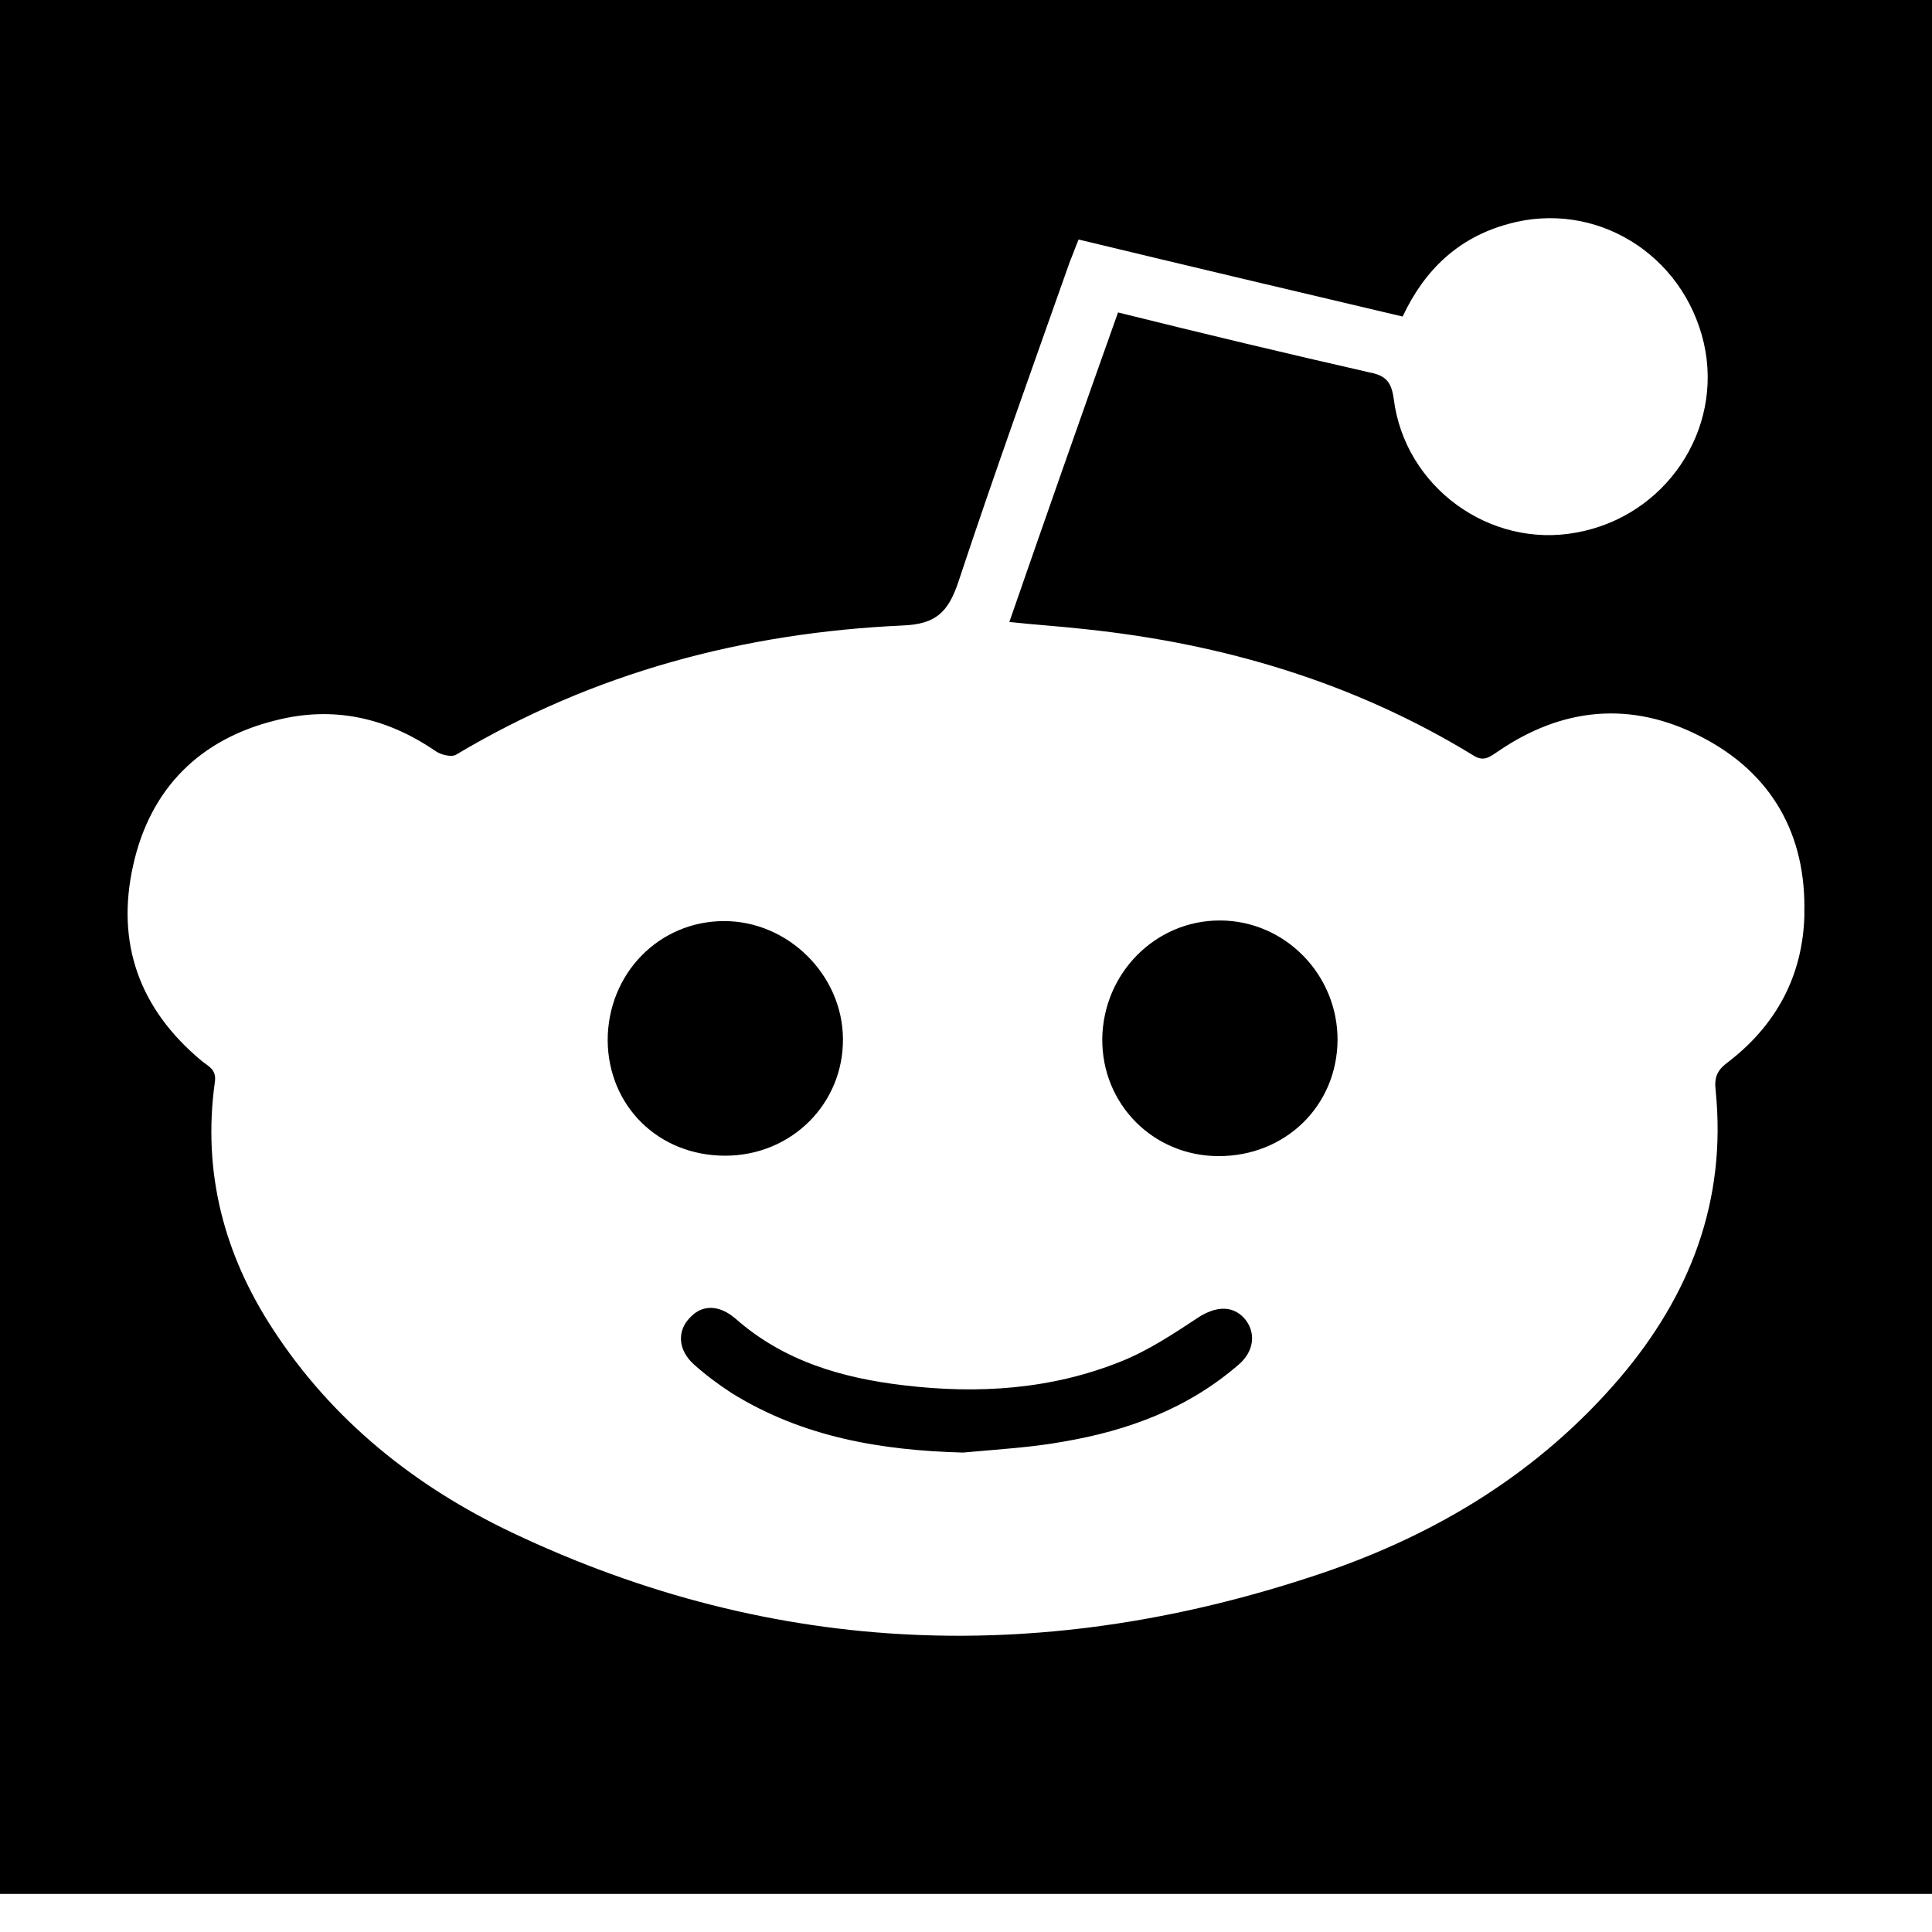
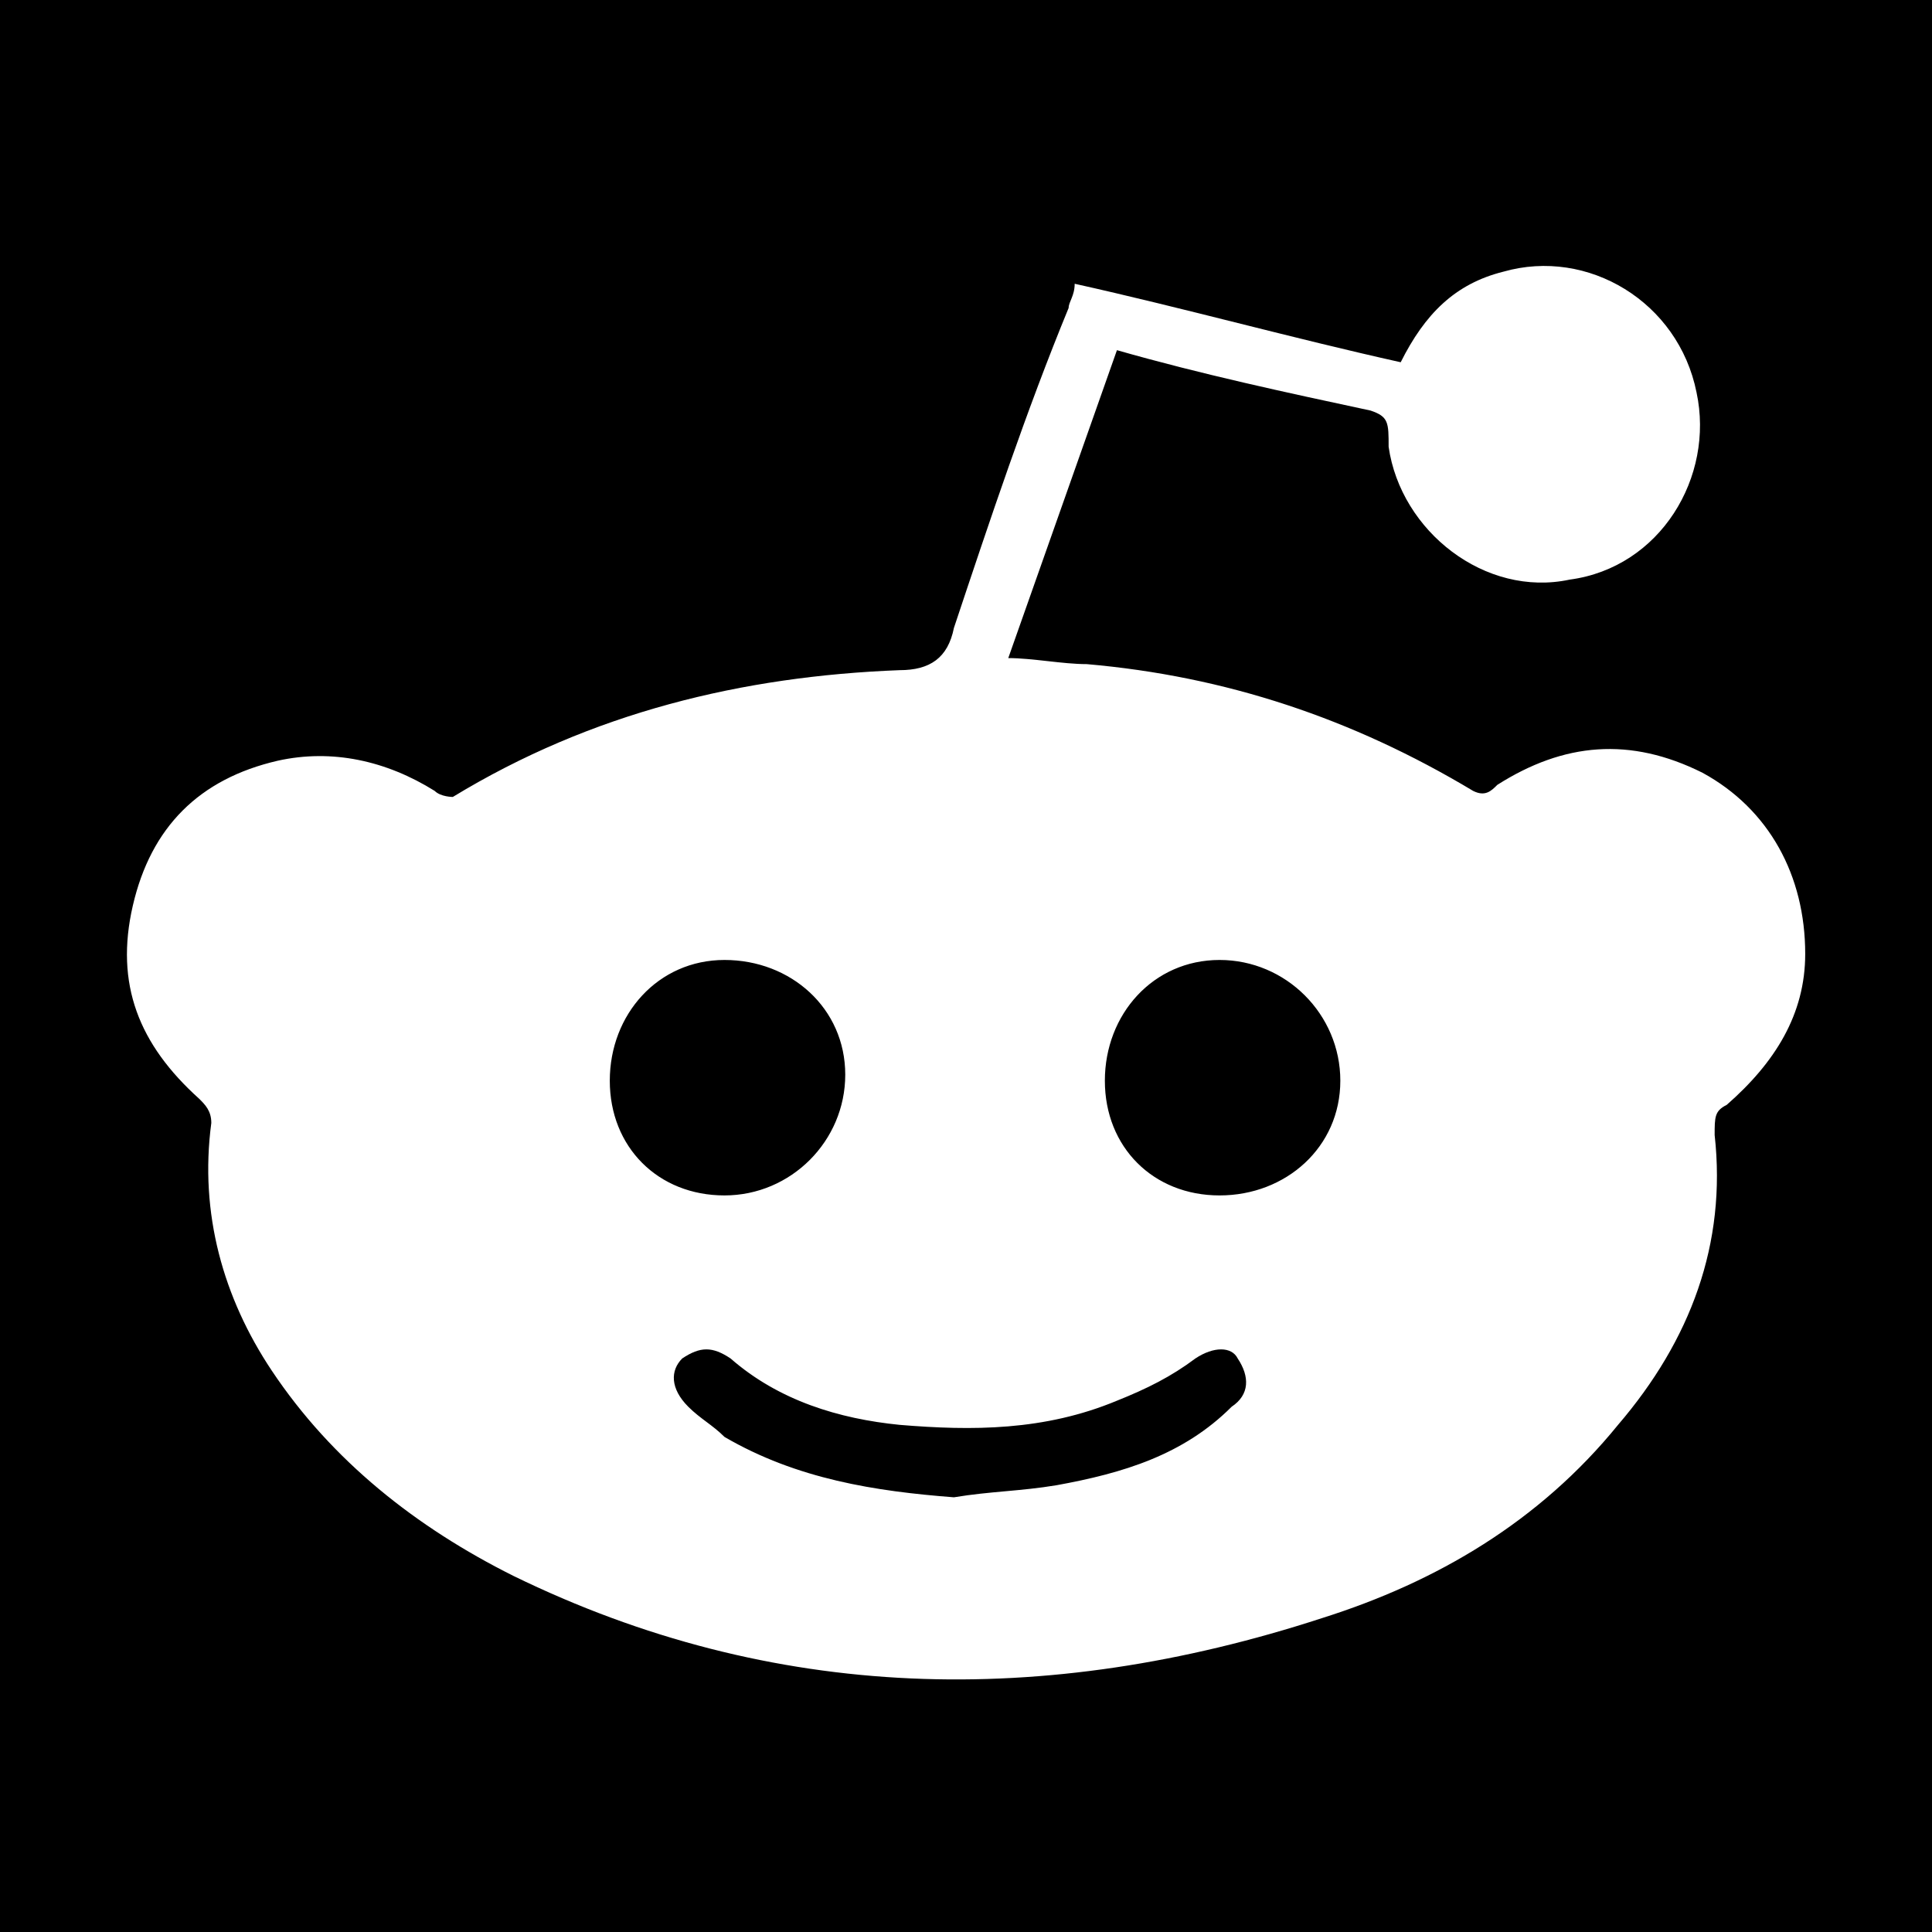
- <svg xmlns="http://www.w3.org/2000/svg" version="1.1" width="32" height="32" viewBox="0 0 32 32">
-   <path d="M20.203 15.246c-1.067 0-1.93 0.874-1.946 1.957-0.010 1.083 0.842 1.946 1.93 1.946 1.099 0 1.957-0.827 1.967-1.92 0.005-1.083-0.868-1.983-1.951-1.983zM19.848 21.821c-0.413 0.272-0.821 0.544-1.276 0.727-1.156 0.466-2.365 0.544-3.594 0.398-1.025-0.12-1.993-0.398-2.794-1.104-0.267-0.23-0.549-0.241-0.753-0.021-0.22 0.22-0.204 0.539 0.063 0.779 0.194 0.173 0.403 0.33 0.628 0.476 1.172 0.727 2.469 0.947 3.829 0.983 0.56-0.052 1.135-0.084 1.674-0.183 1.067-0.183 2.051-0.549 2.882-1.266 0.272-0.225 0.303-0.549 0.099-0.779-0.199-0.214-0.471-0.194-0.759-0.010zM13.962 17.202c-0.010-1.057-0.91-1.946-1.967-1.946-1.083 0-1.93 0.874-1.93 1.977 0.010 1.088 0.842 1.909 1.946 1.909 1.099 0 1.962-0.863 1.951-1.941zM0-0.647v32.016h32.016v-32.016h-32.016zM29.887 15.136c-0.021 1.020-0.466 1.847-1.276 2.464-0.173 0.131-0.22 0.246-0.194 0.466 0.183 1.826-0.424 3.39-1.59 4.76-1.329 1.554-3.013 2.579-4.923 3.228-4.556 1.543-9.050 1.407-13.424-0.67-1.606-0.764-2.977-1.857-3.96-3.369-0.811-1.24-1.167-2.6-0.963-4.080 0.037-0.22-0.099-0.267-0.22-0.366-1.025-0.853-1.423-1.946-1.13-3.243 0.282-1.266 1.104-2.087 2.365-2.396 0.947-0.241 1.826-0.047 2.637 0.507 0.084 0.063 0.267 0.11 0.345 0.063 2.281-1.36 4.76-2.019 7.397-2.14 0.549-0.021 0.753-0.22 0.921-0.717 0.591-1.784 1.229-3.557 1.852-5.32 0.047-0.11 0.084-0.22 0.141-0.356 1.8 0.434 3.573 0.853 5.367 1.276 0.366-0.779 0.926-1.308 1.747-1.533 1.444-0.403 2.903 0.497 3.243 1.977 0.324 1.433-0.633 2.867-2.113 3.134-1.433 0.267-2.841-0.753-3.024-2.213-0.037-0.267-0.12-0.387-0.398-0.439-1.381-0.314-2.757-0.643-4.169-0.994-0.607 1.705-1.198 3.39-1.8 5.127 0.434 0.047 0.853 0.073 1.266 0.12 2.286 0.241 4.447 0.884 6.414 2.087 0.183 0.12 0.282 0.021 0.413-0.063 1.067-0.732 2.213-0.842 3.369-0.241 1.161 0.596 1.742 1.616 1.705 2.93z" />
+ <svg xmlns="http://www.w3.org/2000/svg" version="1.1" id="Layer_1" x="0px" y="0px" viewBox="0 0 32 32" style="enable-background:new 0 0 32 32;" xml:space="preserve">
+   <path d="M20.2,15.9c-1.1,0-1.9,0.9-1.9,2c0,1.1,0.8,1.9,1.9,1.9c1.1,0,2-0.8,2-1.9C22.2,16.8,21.3,15.9,20.2,15.9z M19.8,22.5  c-0.4,0.3-0.8,0.5-1.3,0.7c-1.2,0.5-2.4,0.5-3.6,0.4c-1-0.1-2-0.4-2.8-1.1c-0.3-0.2-0.5-0.2-0.8,0c-0.2,0.2-0.2,0.5,0.1,0.8  c0.2,0.2,0.4,0.3,0.6,0.5c1.2,0.7,2.5,0.9,3.8,1c0.6-0.1,1.1-0.1,1.7-0.2c1.1-0.2,2.1-0.5,2.9-1.3c0.3-0.2,0.3-0.5,0.1-0.8  C20.4,22.3,20.1,22.3,19.8,22.5L19.8,22.5z M14,17.8c0-1.1-0.9-1.9-2-1.9c-1.1,0-1.9,0.9-1.9,2c0,1.1,0.8,1.9,1.9,1.9  C13.1,19.8,14,18.9,14,17.8L14,17.8z M0,0v32h32V0C32,0,0,0,0,0z M29.9,15.8c0,1-0.5,1.8-1.3,2.5c-0.2,0.1-0.2,0.2-0.2,0.5  c0.2,1.8-0.4,3.4-1.6,4.8c-1.3,1.6-3,2.6-4.9,3.2c-4.6,1.5-9.1,1.4-13.4-0.7c-1.6-0.8-3-1.9-4-3.4c-0.8-1.2-1.2-2.6-1-4.1  c0-0.2-0.1-0.3-0.2-0.4c-1-0.9-1.4-1.9-1.1-3.2c0.3-1.3,1.1-2.1,2.4-2.4c0.9-0.2,1.8,0,2.6,0.5c0.1,0.1,0.3,0.1,0.3,0.1  c2.3-1.4,4.8-2,7.4-2.1c0.5,0,0.8-0.2,0.9-0.7c0.6-1.8,1.2-3.6,1.9-5.3c0-0.1,0.1-0.2,0.1-0.4c1.8,0.4,3.6,0.9,5.4,1.3  c0.4-0.8,0.9-1.3,1.7-1.5c1.4-0.4,2.9,0.5,3.2,2c0.3,1.4-0.6,2.9-2.1,3.1c-1.4,0.3-2.8-0.8-3-2.2C23,7,23,6.9,22.7,6.8  c-1.4-0.3-2.8-0.6-4.2-1c-0.6,1.7-1.2,3.4-1.8,5.1c0.4,0,0.9,0.1,1.3,0.1c2.3,0.2,4.4,0.9,6.4,2.1c0.2,0.1,0.3,0,0.4-0.1  c1.1-0.7,2.2-0.8,3.4-0.2C29.3,13.4,29.9,14.5,29.9,15.8L29.9,15.8z" />
</svg>
